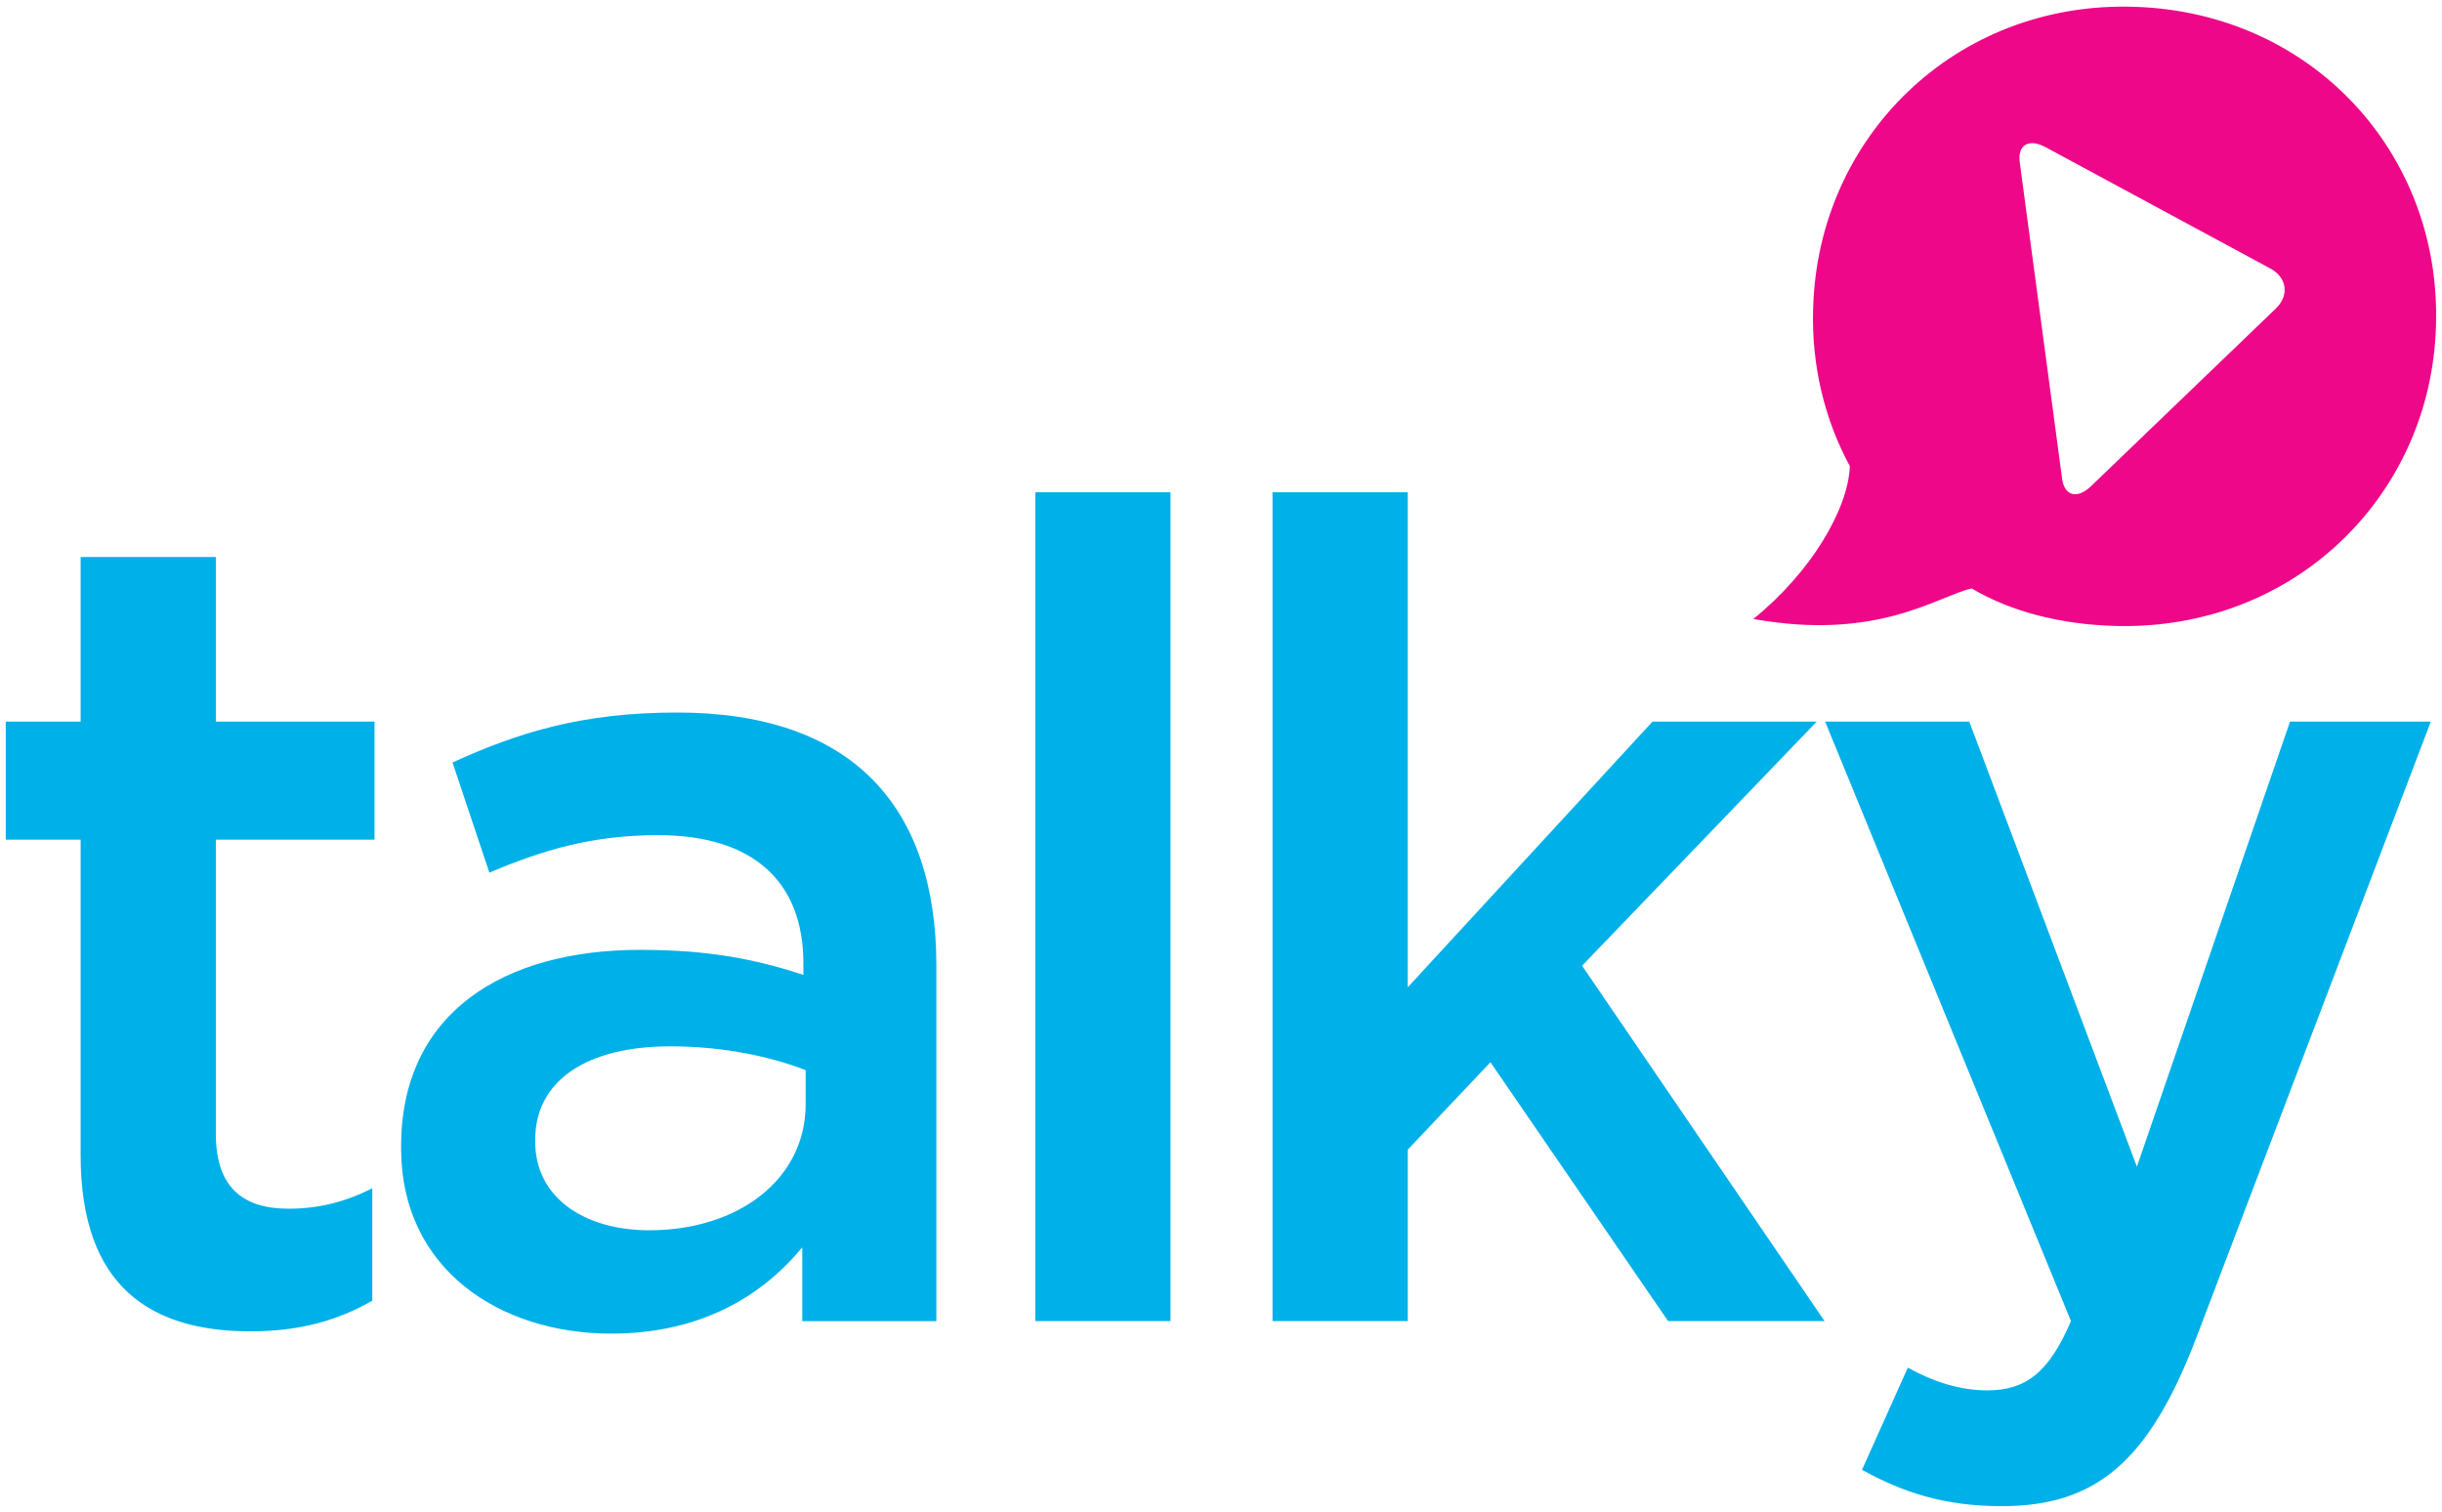
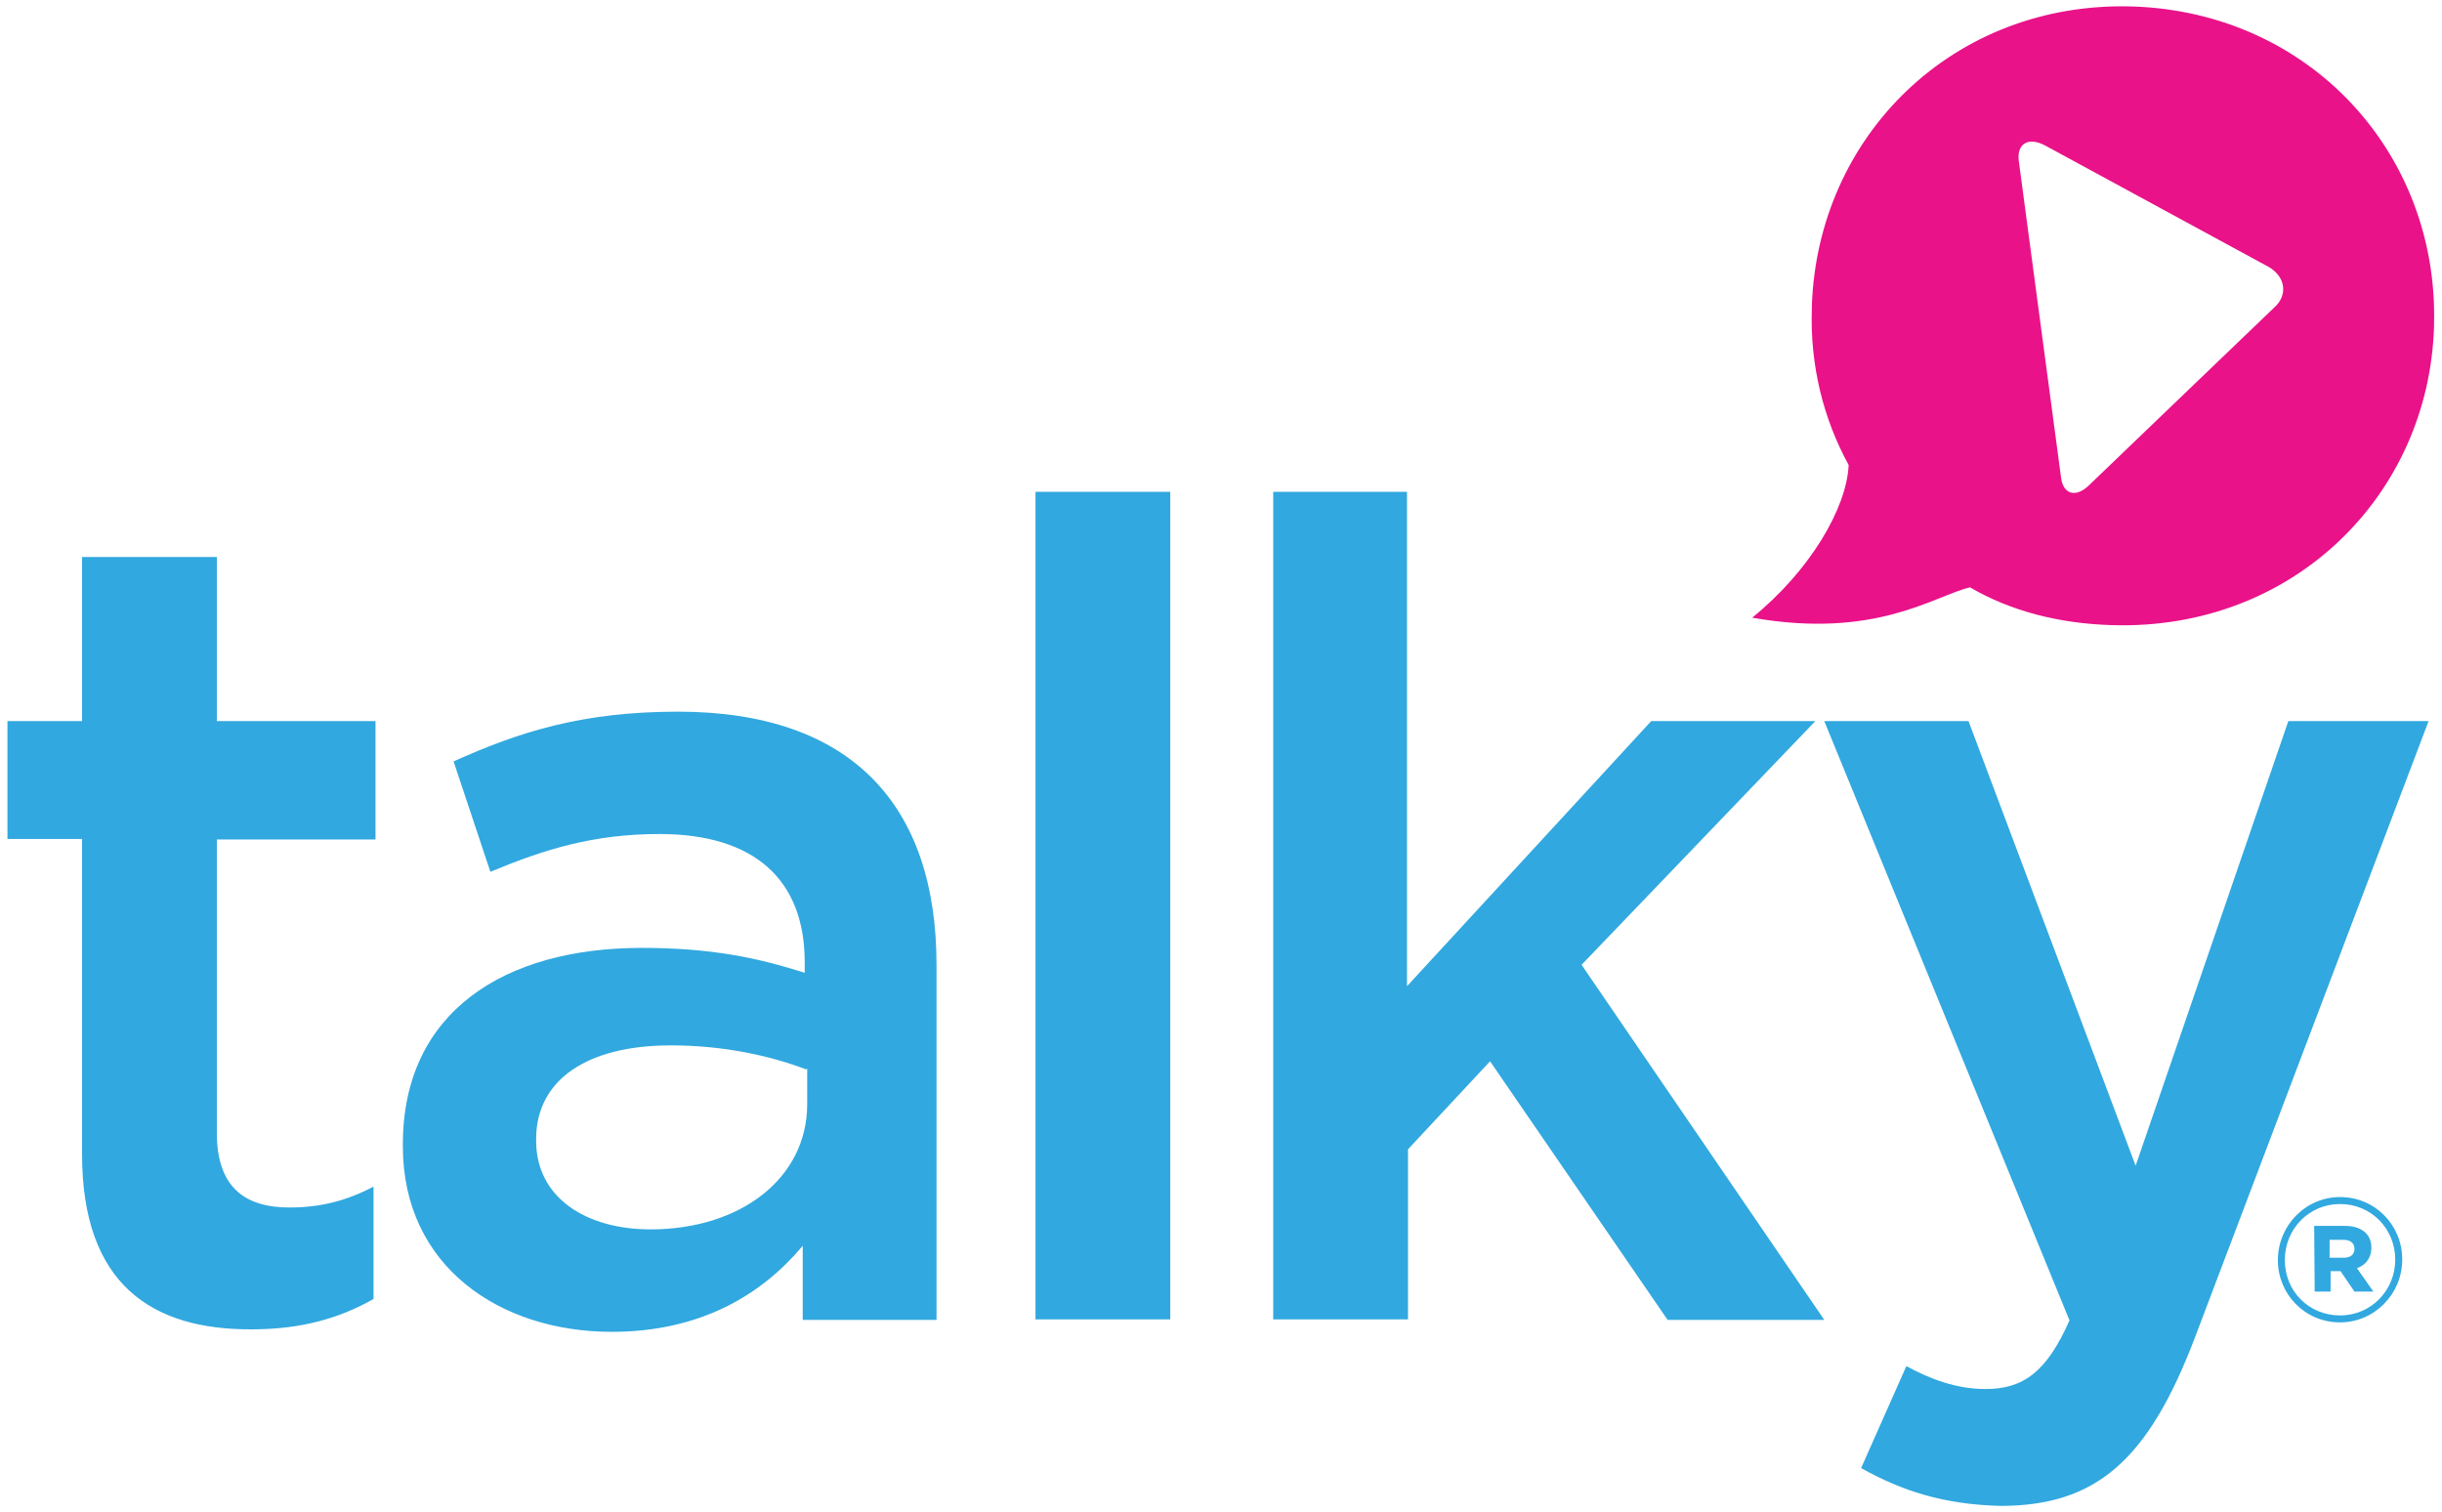
- <svg xmlns="http://www.w3.org/2000/svg" width="491" height="304">
-   <g fill="none">
-     <path d="M16.211 232.311v-63.468h-15.055v-23.743h15.055v-33.103h27.186v33.103h31.904v23.743h-31.904v59.132c0 10.73 5.392 15.067 14.605 15.067 6.065 0 11.458-1.371 16.85-4.11v22.603c-6.739 3.88-14.38 6.164-24.489 6.164-19.997 0-34.151-8.907-34.151-35.388zm145.1 33.332v-14.839c-8.088 9.817-20.447 17.353-38.421 17.353-22.468 0-42.241-13.015-42.241-37.212v-.458c0-26.711 20.448-39.494 48.083-39.494 14.38 0 23.592 2.051 32.802 5.019v-2.284c0-16.665-10.336-25.797-29.209-25.797-13.258 0-23.143 2.968-33.928 7.535l-7.414-22.148c13.031-5.933 25.838-10.044 45.161-10.044 35.05 0 52.127 18.721 52.127 50.913v71.46h-26.961v-.003zm.674-50.455c-6.966-2.74-16.626-4.795-27.186-4.795-17.075 0-27.186 7.079-27.186 18.719v.458c0 11.414 10.111 17.809 22.918 17.809 17.974 0 31.455-10.275 31.455-25.344l-.002-6.846zm46.175-116.204h27.187v166.659h-27.187v-166.659zm47.702 0h27.187v99.54l49.207-53.423h33.026l-47.181 49.082 48.757 71.461h-31.455l-35.726-52.053-16.626 17.578v34.472h-27.189v-166.658zm118.522 196.566l9.212-20.548c4.944 2.738 10.336 4.566 15.953 4.566 7.639 0 12.357-3.424 16.851-13.927l-49.43-120.54h28.983l33.703 89.493 30.784-89.493h28.308l-47.181 123.967c-9.437 24.655-19.997 33.787-39.096 33.787-11.46.002-19.775-2.737-28.088-7.304z" fill="#00B0E9" />
-     <path d="M429.11 1.363c-36.046-1.117-63.547 26.302-64.538 60.43l-.023.444c-.322 11.385 2.346 22.162 7.391 31.505-.345 8.694-7.842 21.37-19.401 30.718 24.872 4.456 36.655-4.376 43.864-6.144 8.204 4.809 18.061 7.208 28.608 7.538 36.269 1.128 63.778-26.287 64.773-60.188l.009-.465c.986-34.113-24.67-62.721-60.685-63.837zm28.501 60.655l-37.206 35.767c-2.73 2.614-5.321 1.95-5.78-1.477l-8.532-63.744c-.461-3.438 1.868-4.769 5.182-2.982l45.265 24.441c3.292 1.782 3.781 5.382 1.072 7.994z" fill="#EE0788" />
+ <svg xmlns="http://www.w3.org/2000/svg" version="1.1" id="Layer_1" x="0" y="0" viewBox="0 0 491 304" xml:space="preserve">
+   <style>.st0{fill:#31a8df}</style>
+   <path class="st0" d="M16.5 232.1v-63.4h-15V145h15v-33h27.1v33h31.9v23.8H43.6v59c0 10.6 5.3 15 14.6 15 6.1 0 11.4-1.3 16.9-4.2v22.6c-6.7 3.8-14.4 6.1-24.5 6.1-19.9.1-34.1-8.9-34.1-35.2zM161.4 265.3v-14.8c-8.2 9.8-20.5 17.3-38.4 17.3-22.4 0-42-13.1-42-37.3v-.4c0-26.7 20.5-39.5 48-39.5 14.4 0 23.6 2.1 32.8 5v-2.1c0-16.7-10.2-25.8-29.2-25.8-13.3 0-23.2 3.1-34 7.6l-7.4-22.2c13.1-5.9 25.8-10 45.1-10 34.9 0 52 18.8 52 50.9v71.4h-26.9v-.1zm.6-50.3c-7.1-2.7-16.5-4.8-27.1-4.8-17.1 0-27.1 7.1-27.1 18.8v.4c0 11.4 10 17.8 23 17.8 18 0 31.5-10.2 31.5-25.2v-7.1l-.3.1zM208.2 98.9h27.1v166.4h-27.1V98.9zM255.8 98.9h27.1v99.4L332 145h33l-47 49 48.8 71.4h-31.5l-35.7-52-16.5 17.7v34.2H256V98.9h-.2zM374.2 295.2l9.1-20.5c5 2.7 10.2 4.6 15.9 4.6 7.6 0 12.3-3.4 16.9-13.8L366.8 145h29l33.6 89.4 30.7-89.4h28.2l-47 124c-9.4 24.7-19.9 33.8-39.1 33.8-11.5-.3-19.7-3-28-7.6z" />
+   <path d="M428.8 1.3c-36.1-1.1-63.4 26.1-64.5 60.3v.4c-.4 11.4 2.3 22.2 7.4 31.5-.4 8.7-7.8 21.3-19.4 30.7 24.9 4.4 36.6-4.4 43.8-6.1 8.2 4.8 18 7.3 28.6 7.6 36.3 1.1 63.7-26.1 64.7-60.1v-.4c.9-34.1-24.7-62.7-60.6-63.9zm28.5 60.5l-37.2 35.7c-2.7 2.7-5.3 1.9-5.7-1.5l-8.5-63.7c-.4-3.4 1.9-4.8 5.2-3.1l45.1 24.5c3.4 2 3.8 5.7 1.1 8.1z" fill="#e91289" />
+   <g>
+     <path class="st0" d="M458 253.4c0-7 5.6-12.7 12.5-12.7 7.1 0 12.5 5.7 12.5 12.5v.1c0 6.9-5.6 12.6-12.5 12.6-7.1 0-12.5-5.7-12.5-12.5zm23.6-.1c0-6.2-4.8-11.2-11.1-11.2s-11.1 5.1-11.1 11.2v.1c0 6.2 4.8 11.1 11.1 11.1s11.1-5.1 11.1-11.2zm-16.3-6.8h6.2c3 0 5.3 1.4 5.3 4.4 0 2.1-1.2 3.5-2.9 4.1l3.3 4.7h-3.8l-2.8-4.1h-2v4.1h-3.2l-.1-13.2zm5.9 6.4c1.5 0 2.2-.7 2.2-1.8 0-1.2-.9-1.8-2.2-1.8h-2.8v3.6h2.8z" />
  </g>
</svg>
